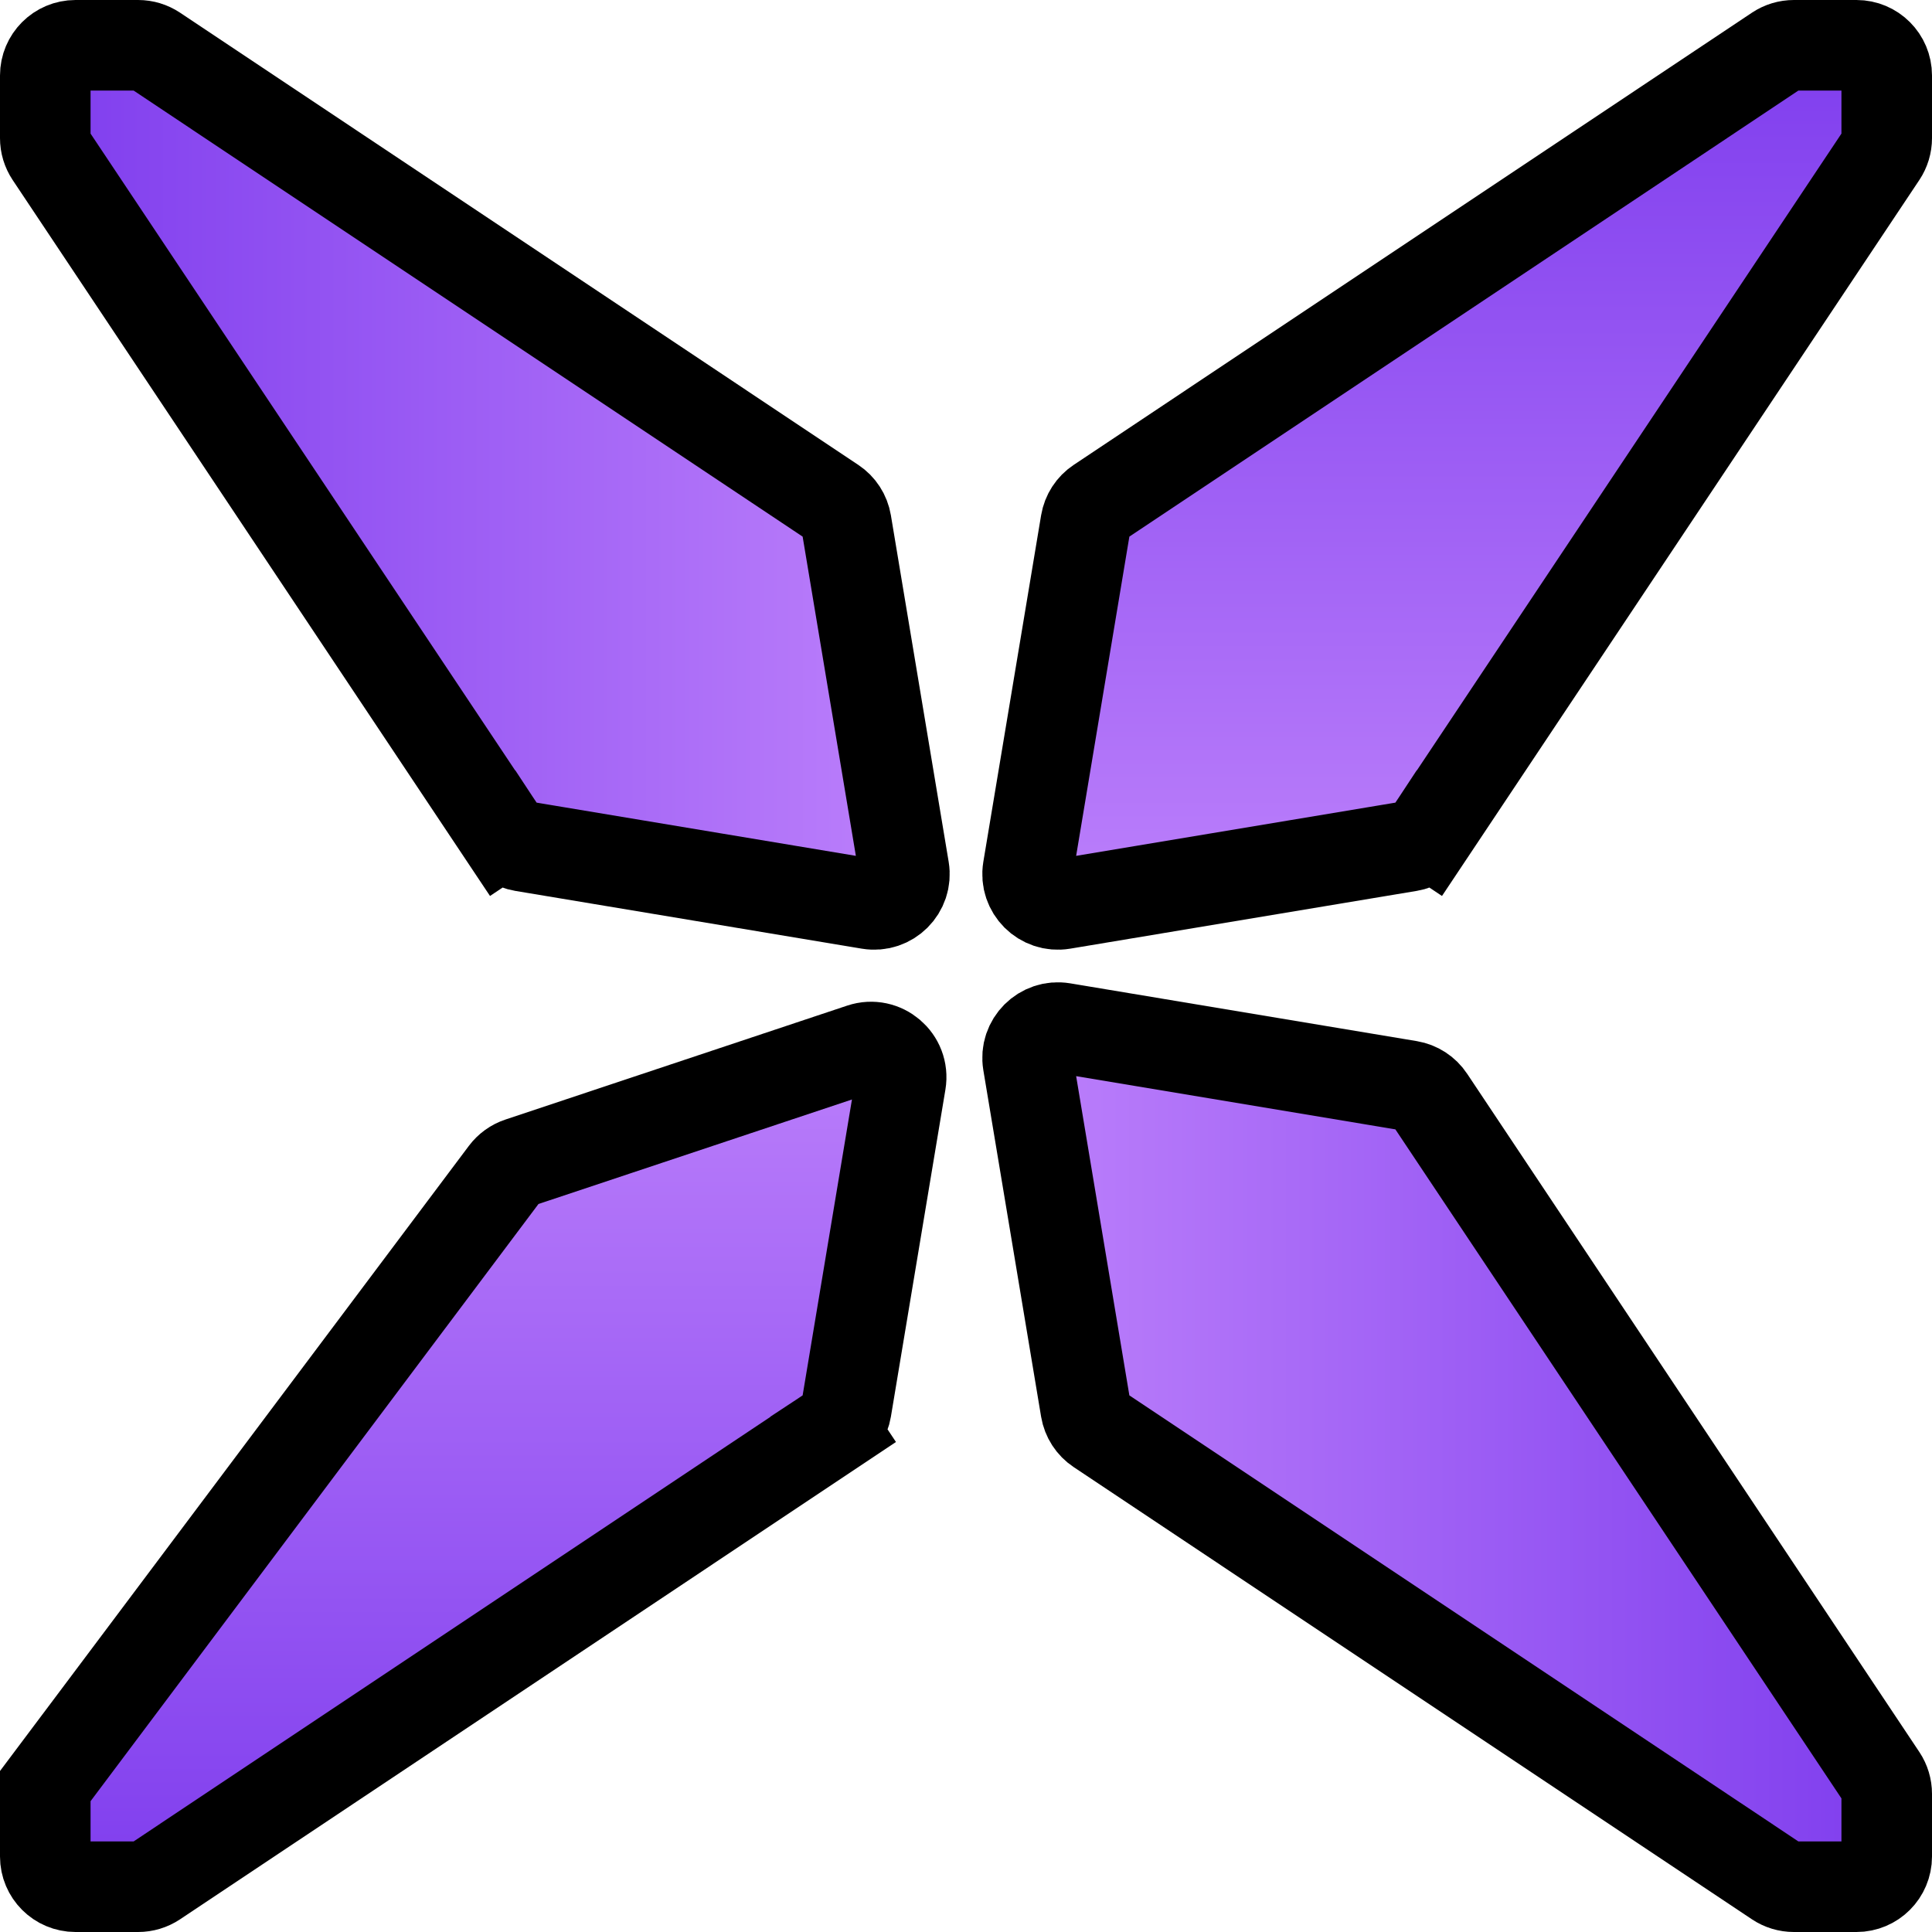
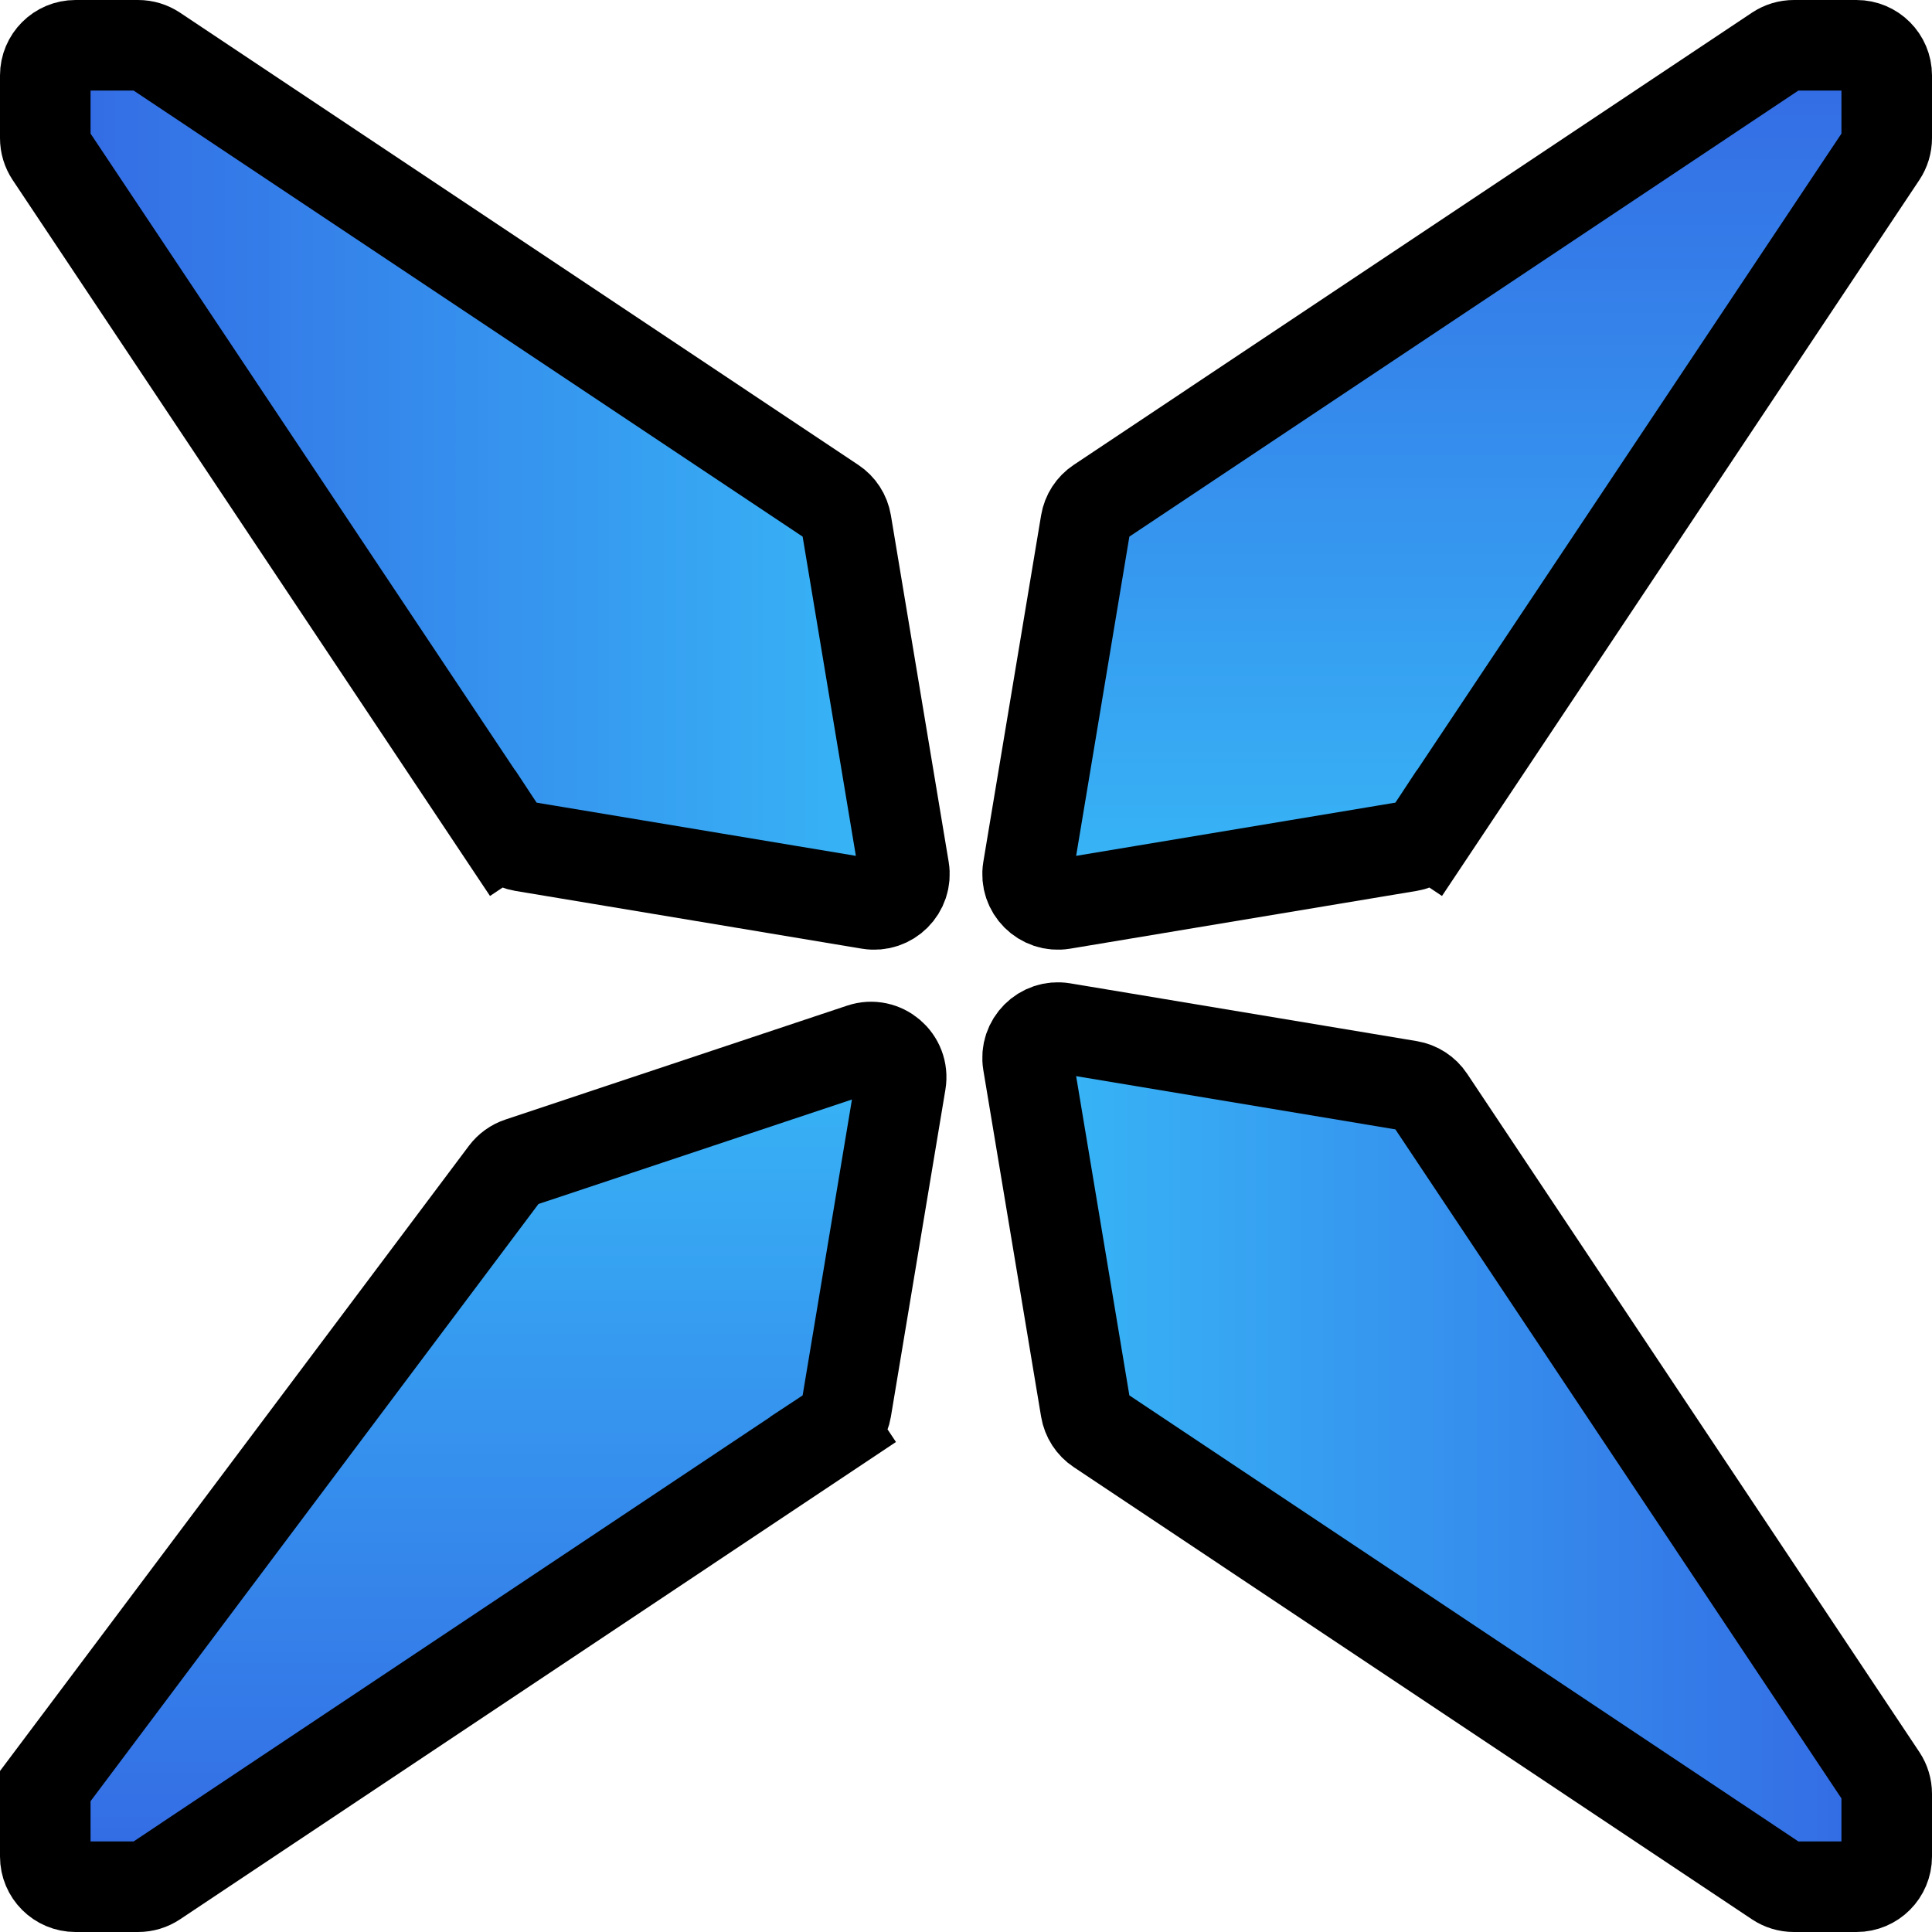
<svg xmlns="http://www.w3.org/2000/svg" width="32" height="32" viewBox="0 0 32 32" fill="none">
-   <path d="M13.8 23.676L14.216 24.3L13.8 23.676L2.566 31.166C2.483 31.221 2.387 31.25 2.288 31.25H1.25C0.974 31.25 0.75 31.026 0.75 30.75V29.75C0.75 29.642 0.785 29.537 0.85 29.45L0.25 29L0.85 29.45L8.366 19.429C8.427 19.348 8.511 19.287 8.608 19.255L14.268 17.368C14.625 17.249 14.981 17.553 14.919 17.925L14.016 23.343C13.993 23.479 13.915 23.6 13.8 23.676Z" fill="url(#paint0_linear_403_880)" stroke="black" stroke-width="1.5" />
-   <path d="M8.324 13.8L7.7 14.216L8.324 13.8L0.834 2.566C0.779 2.483 0.75 2.387 0.75 2.288L0.75 1.25C0.75 0.974 0.974 0.75 1.25 0.75L2.288 0.75C2.387 0.75 2.483 0.779 2.566 0.834L13.8 8.324C13.915 8.4 13.993 8.521 14.016 8.657L14.973 14.397C15.029 14.736 14.736 15.029 14.397 14.973L8.657 14.016C8.521 13.993 8.4 13.915 8.324 13.8Z" fill="url(#paint1_linear_403_880)" stroke="black" stroke-width="1.5" />
-   <path d="M29.712 0.75L30.75 0.75C31.026 0.75 31.25 0.974 31.25 1.25L31.25 2.288C31.25 2.387 31.221 2.483 31.166 2.566L23.676 13.8L24.3 14.216L23.676 13.8C23.6 13.915 23.479 13.993 23.343 14.016L17.603 14.973C17.265 15.029 16.971 14.736 17.027 14.397L17.984 8.657C18.007 8.521 18.085 8.4 18.2 8.324L29.434 0.834C29.517 0.779 29.613 0.75 29.712 0.75Z" fill="url(#paint2_linear_403_880)" stroke="black" stroke-width="1.5" />
-   <path d="M31.25 29.712L31.25 30.75C31.25 31.026 31.026 31.25 30.75 31.25L29.712 31.25C29.613 31.25 29.517 31.221 29.434 31.166L18.2 23.676C18.085 23.6 18.007 23.479 17.984 23.343L17.027 17.603C16.971 17.265 17.265 16.971 17.603 17.027L23.343 17.984C23.479 18.007 23.6 18.085 23.676 18.2L31.166 29.434C31.221 29.517 31.25 29.613 31.25 29.712Z" fill="url(#paint3_linear_403_880)" stroke="black" stroke-width="1.5" />
+   <path d="M13.8 23.676L14.216 24.3L13.8 23.676L2.566 31.166C2.483 31.221 2.387 31.25 2.288 31.25H1.25C0.974 31.25 0.75 31.026 0.75 30.75V29.75C0.75 29.642 0.785 29.537 0.85 29.45L0.25 29L0.85 29.45L8.366 19.429C8.427 19.348 8.511 19.287 8.608 19.255L14.268 17.368C14.625 17.249 14.981 17.553 14.919 17.925L14.016 23.343C13.993 23.479 13.915 23.6 13.8 23.676Z" fill="url(#paint0_linear_403_875)" stroke="black" stroke-width="1.5" />
+   <path d="M8.324 13.8L7.7 14.216L8.324 13.8L0.834 2.566C0.779 2.483 0.75 2.387 0.75 2.288L0.75 1.25C0.75 0.974 0.974 0.75 1.25 0.75L2.288 0.75C2.387 0.75 2.483 0.779 2.566 0.834L13.8 8.324C13.915 8.4 13.993 8.521 14.016 8.657L14.973 14.397C15.029 14.736 14.736 15.029 14.397 14.973L8.657 14.016C8.521 13.993 8.4 13.915 8.324 13.8Z" fill="url(#paint1_linear_403_875)" stroke="black" stroke-width="1.5" />
+   <path d="M29.712 0.75L30.75 0.75C31.026 0.75 31.25 0.974 31.25 1.25L31.25 2.288C31.25 2.387 31.221 2.483 31.166 2.566L23.676 13.8L24.3 14.216L23.676 13.8C23.6 13.915 23.479 13.993 23.343 14.016L17.603 14.973C17.265 15.029 16.971 14.736 17.027 14.397L17.984 8.657C18.007 8.521 18.085 8.4 18.2 8.324L29.434 0.834C29.517 0.779 29.613 0.75 29.712 0.75Z" fill="url(#paint2_linear_403_875)" stroke="black" stroke-width="1.5" />
+   <path d="M31.25 29.712L31.25 30.75C31.25 31.026 31.026 31.25 30.75 31.25L29.712 31.25C29.613 31.25 29.517 31.221 29.434 31.166L18.2 23.676C18.085 23.6 18.007 23.479 17.984 23.343L17.027 17.603C16.971 17.265 17.265 16.971 17.603 17.027L23.343 17.984C23.479 18.007 23.6 18.085 23.676 18.2L31.166 29.434C31.221 29.517 31.25 29.613 31.25 29.712Z" fill="url(#paint3_linear_403_875)" stroke="black" stroke-width="1.5" />
  <defs>
-     <linearGradient id="paint0_linear_403_880" x1="8" y1="16" x2="8" y2="32" gradientUnits="userSpaceOnUse">
-       <stop stop-color="#C084FC" />
-       <stop offset="1" stop-color="#7C3AED" />
+     <linearGradient id="paint0_linear_403_875" x1="8" y1="16" x2="8" y2="32" gradientUnits="userSpaceOnUse">
+       <stop stop-color="#38BDF8" />
+       <stop offset="1" stop-color="#3365E3" />
    </linearGradient>
-     <linearGradient id="paint1_linear_403_880" x1="16" y1="8" x2="6.03983e-07" y2="8" gradientUnits="userSpaceOnUse">
-       <stop stop-color="#C084FC" />
-       <stop offset="1" stop-color="#7C3AED" />
+     <linearGradient id="paint1_linear_403_875" x1="16" y1="8" x2="6.03983e-07" y2="8" gradientUnits="userSpaceOnUse">
+       <stop stop-color="#38BDF8" />
+       <stop offset="1" stop-color="#3365E3" />
    </linearGradient>
-     <linearGradient id="paint2_linear_403_880" x1="24" y1="16" x2="24" y2="2.54292e-07" gradientUnits="userSpaceOnUse">
-       <stop stop-color="#C084FC" />
-       <stop offset="1" stop-color="#7C3AED" />
+     <linearGradient id="paint2_linear_403_875" x1="24" y1="16" x2="24" y2="2.54292e-07" gradientUnits="userSpaceOnUse">
+       <stop stop-color="#38BDF8" />
+       <stop offset="1" stop-color="#3365E3" />
    </linearGradient>
-     <linearGradient id="paint3_linear_403_880" x1="16" y1="24" x2="32" y2="24" gradientUnits="userSpaceOnUse">
-       <stop stop-color="#C084FC" />
-       <stop offset="1" stop-color="#7C3AED" />
+     <linearGradient id="paint3_linear_403_875" x1="16" y1="24" x2="32" y2="24" gradientUnits="userSpaceOnUse">
+       <stop stop-color="#38BDF8" />
+       <stop offset="1" stop-color="#3365E3" />
    </linearGradient>
  </defs>
</svg>
